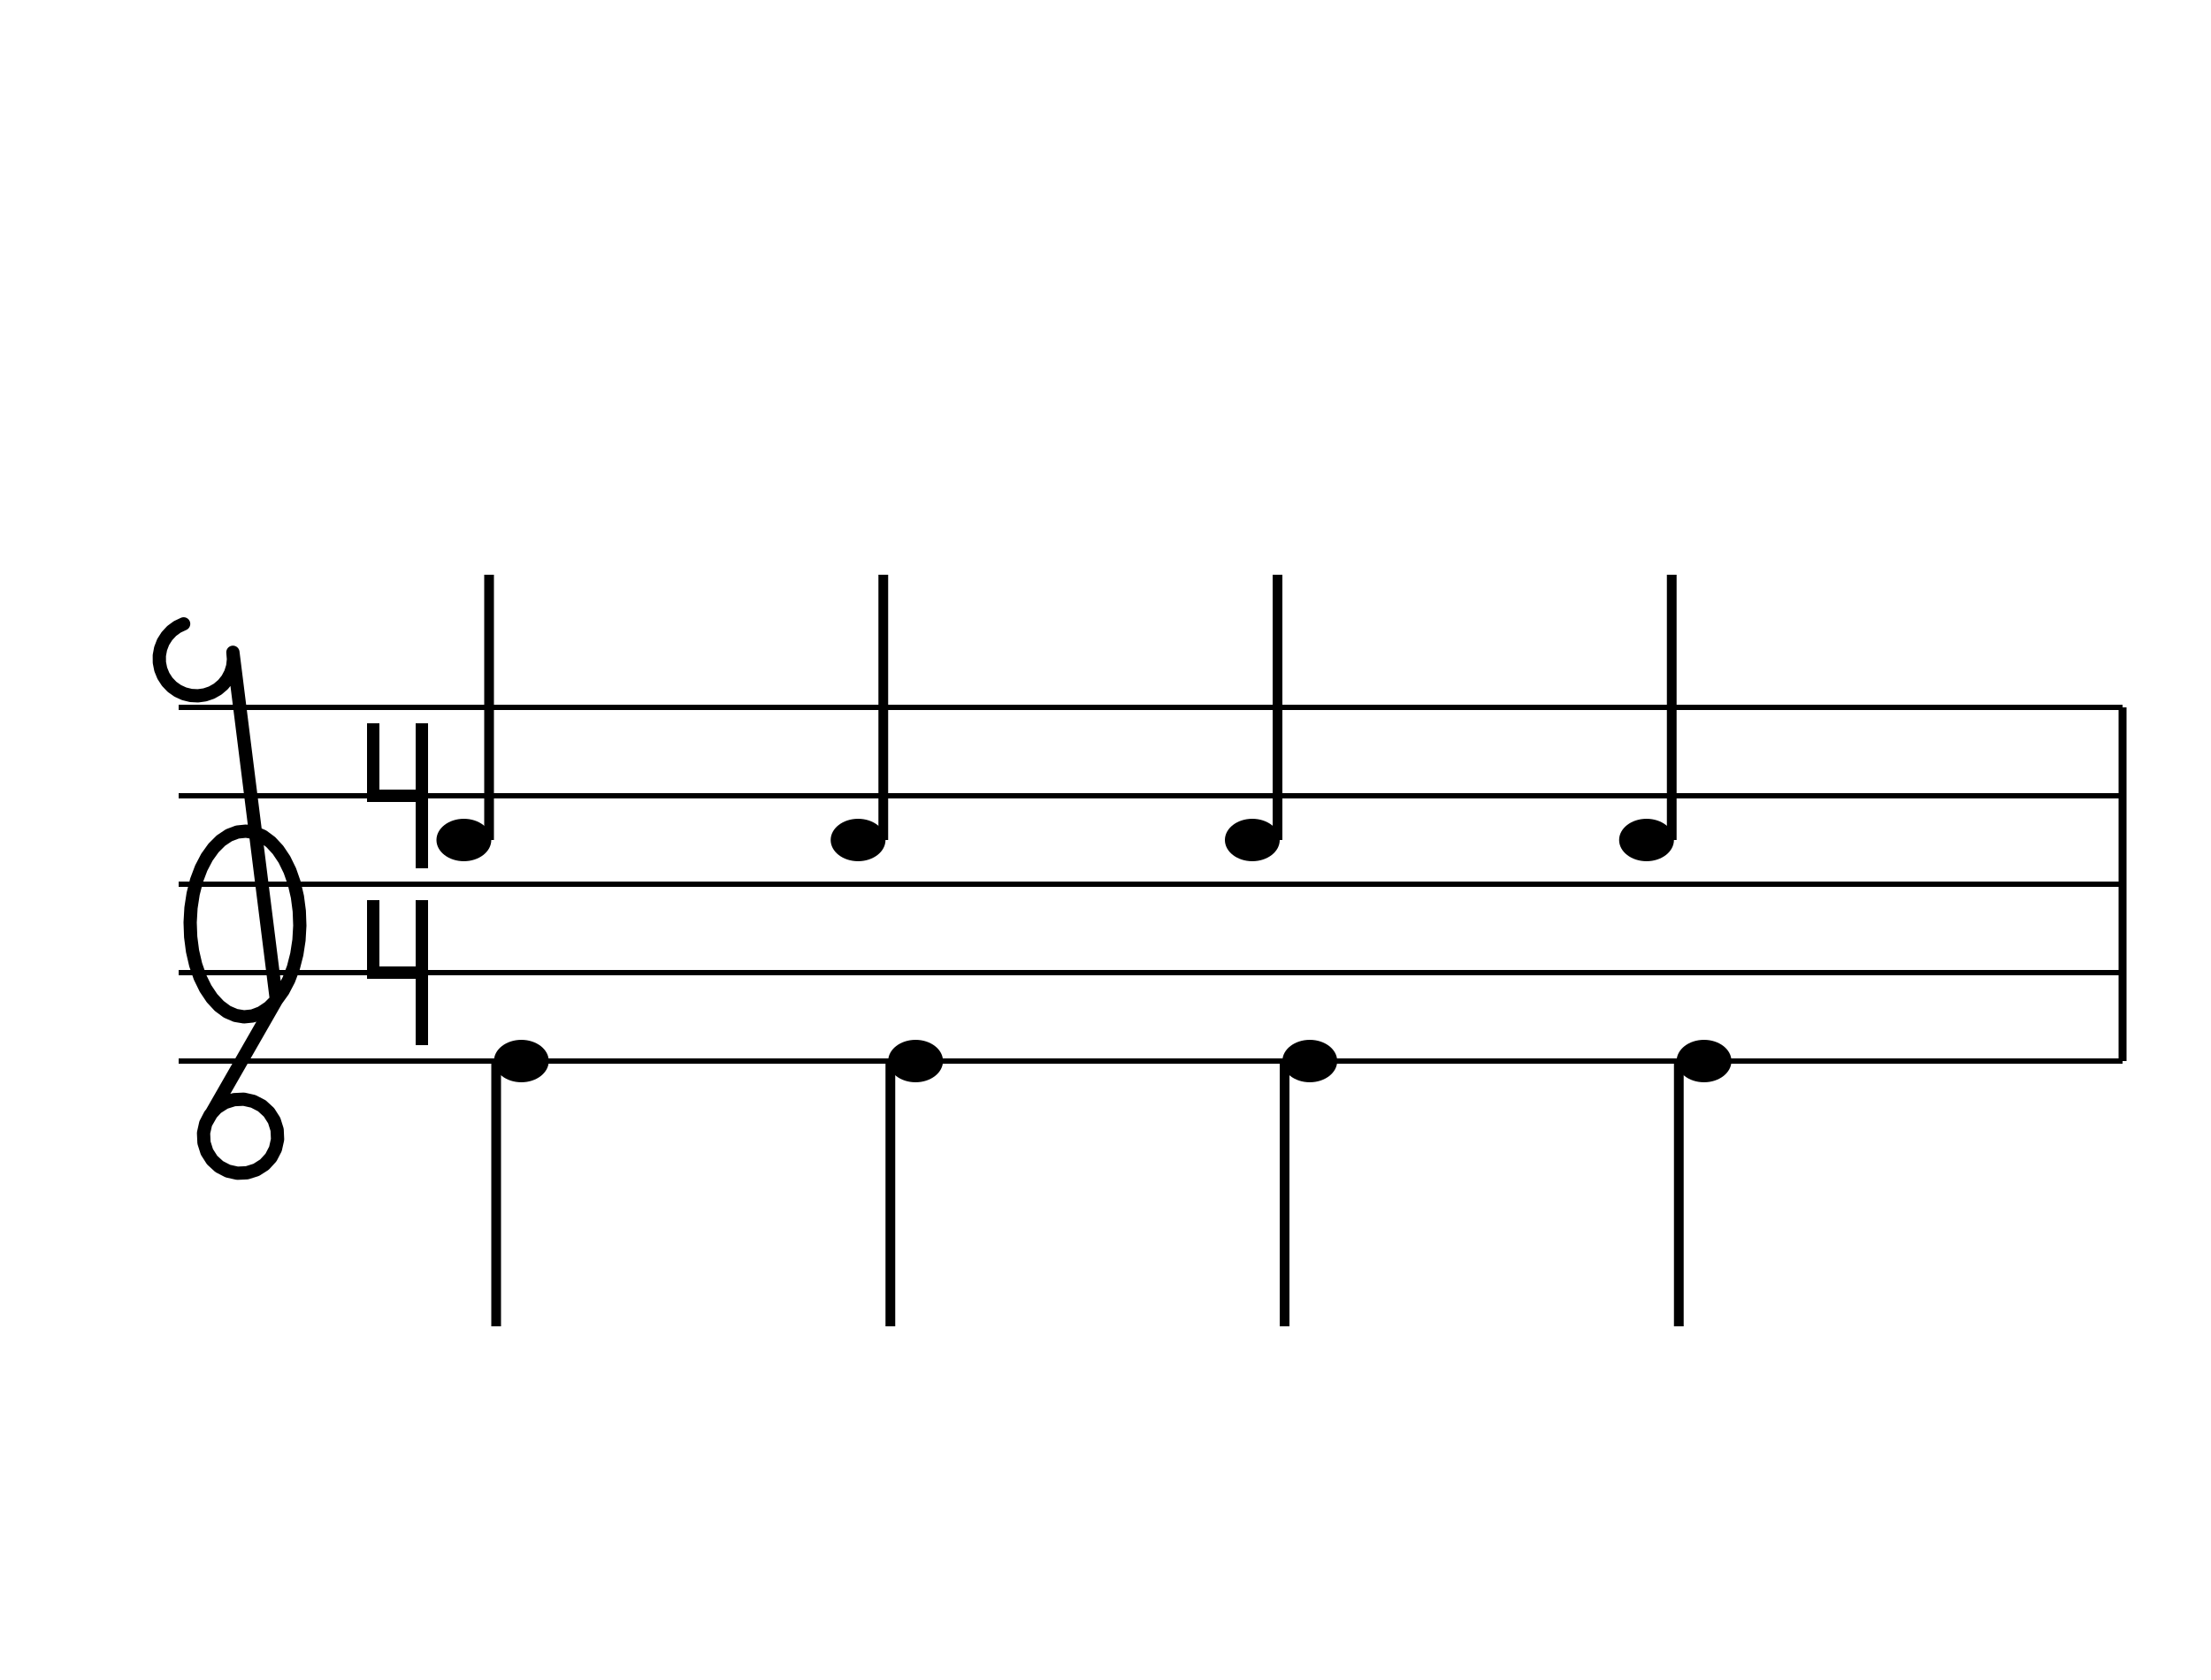
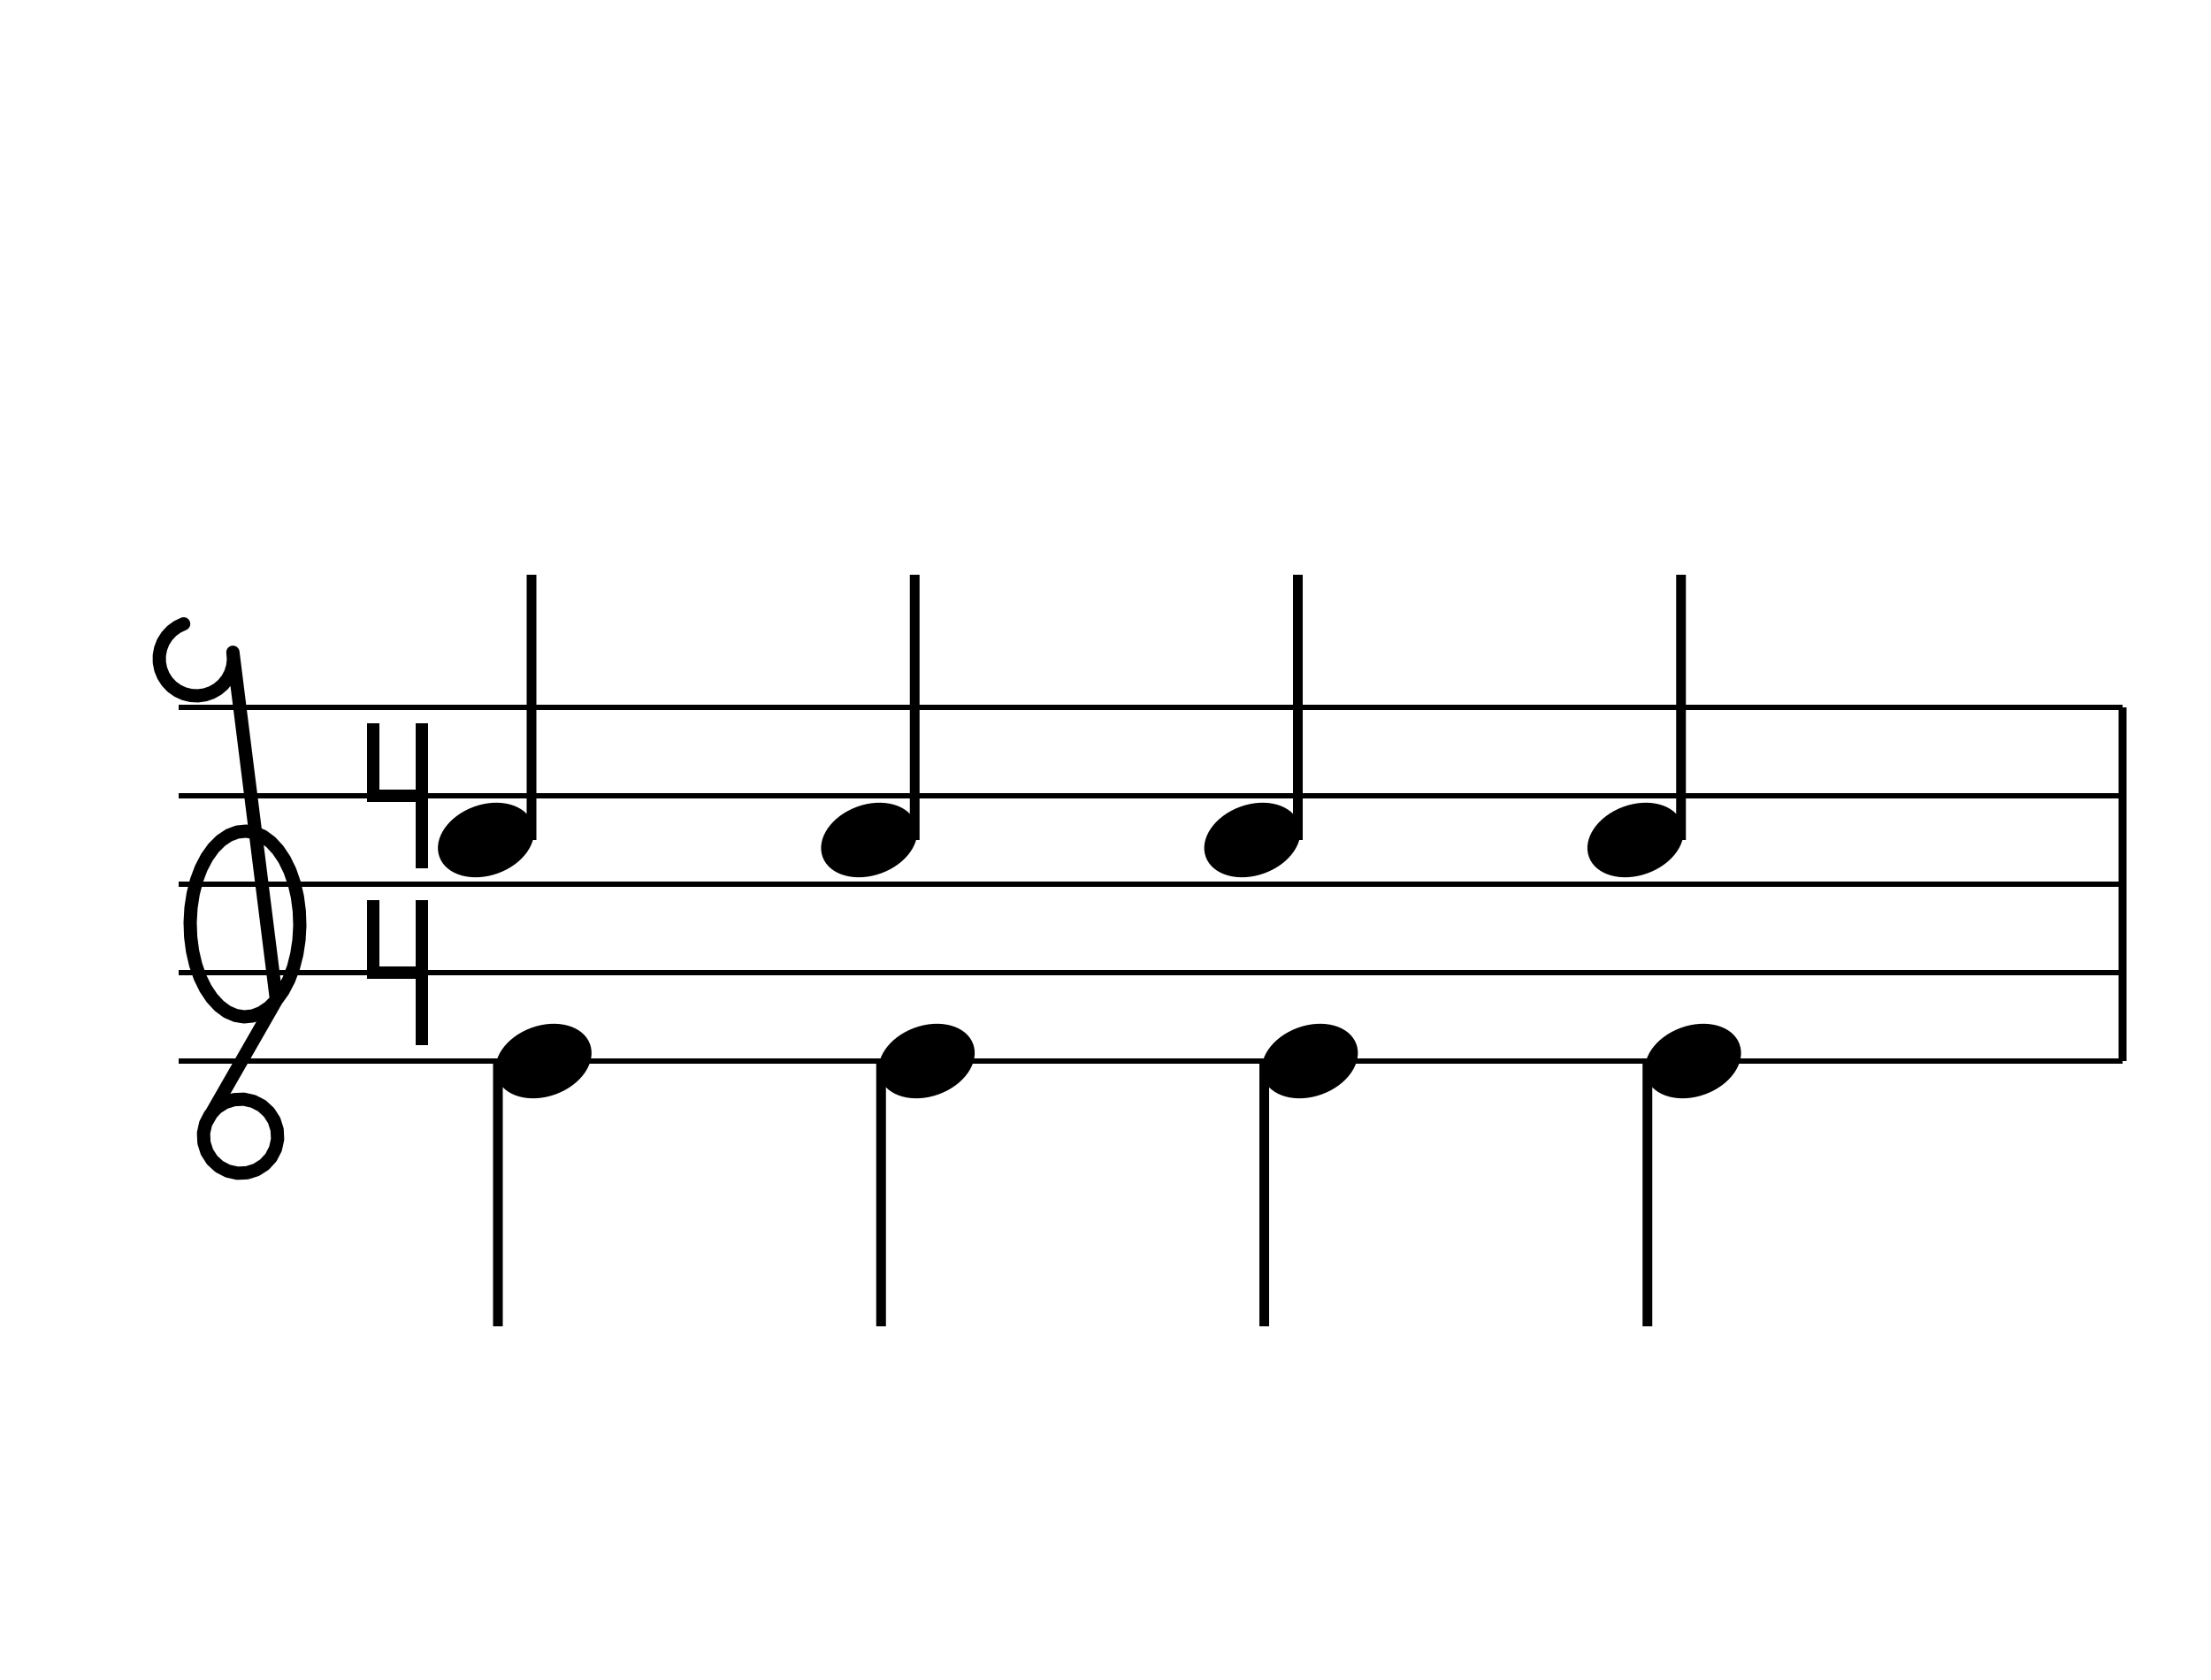
<svg xmlns="http://www.w3.org/2000/svg" width="500.00" height="380.00" viewBox="0 0 500.00 380.00" role="img">
  <g class="acorde-score">
    <g class="acorde-staff">
      <line class="acorde-staff-line" x1="40.40" y1="240.00" x2="480.00" y2="240.00" stroke="black" stroke-width="1.20" />
      <line class="acorde-staff-line" x1="40.40" y1="220.00" x2="480.00" y2="220.00" stroke="black" stroke-width="1.20" />
      <line class="acorde-staff-line" x1="40.40" y1="200.00" x2="480.00" y2="200.00" stroke="black" stroke-width="1.20" />
      <line class="acorde-staff-line" x1="40.40" y1="180.00" x2="480.00" y2="180.00" stroke="black" stroke-width="1.20" />
      <line class="acorde-staff-line" x1="40.40" y1="160.00" x2="480.00" y2="160.00" stroke="black" stroke-width="1.20" />
    </g>
    <path class="acorde-clef acorde-clef-treble" d="M 46.51,254.13 L 47.52,252.18 L 49.00,250.57 L 50.85,249.39 L 52.94,248.73 L 55.13,248.63 L 57.27,249.11 L 59.22,250.12 L 60.83,251.60 L 62.01,253.45 L 62.67,255.54 L 62.77,257.73 L 62.29,259.87 L 61.28,261.82 L 59.80,263.43 L 57.95,264.61 L 55.86,265.27 L 53.67,265.37 L 51.53,264.89 L 49.58,263.88 L 47.97,262.40 L 46.79,260.55 L 46.13,258.46 L 46.03,256.27 L 46.51,254.13 L 62.51,226.20 L 64.01,224.11 L 65.30,221.64 L 66.35,218.86 L 67.12,215.84 L 67.61,212.65 L 67.80,209.37 L 67.68,206.08 L 67.26,202.86 L 66.55,199.79 L 65.56,196.95 L 64.32,194.41 L 62.86,192.23 L 61.22,190.46 L 59.44,189.14 L 57.55,188.32 L 55.62,188.00 L 53.67,188.20 L 51.77,188.92 L 49.96,190.13 L 48.29,191.80 L 46.79,193.89 L 45.50,196.36 L 44.45,199.14 L 43.68,202.16 L 43.19,205.35 L 43.00,208.63 L 43.12,211.92 L 43.54,215.14 L 44.25,218.21 L 45.24,221.05 L 46.48,223.59 L 47.94,225.77 L 49.58,227.54 L 51.36,228.86 L 53.25,229.68 L 55.18,230.00 L 57.13,229.80 L 59.03,229.08 L 60.84,227.87 L 62.51,226.20 L 52.67,147.54 L 52.80,149.12 L 52.63,150.70 L 52.16,152.21 L 51.42,153.62 L 50.43,154.85 L 49.22,155.88 L 47.84,156.66 L 46.34,157.17 L 44.77,157.39 L 43.18,157.31 L 41.64,156.93 L 40.20,156.27 L 38.91,155.36 L 37.81,154.21 L 36.95,152.88 L 36.35,151.41 L 36.04,149.85 L 36.03,148.27 L 36.32,146.71 L 36.89,145.23 L 37.74,143.89 L 38.82,142.72 L 40.09,141.79 L 41.53,141.11" fill="none" stroke="black" stroke-width="3.00" stroke-linecap="round" stroke-linejoin="round" />
    <g class="acorde-time-sig">
      <line x1="95.40" y1="165.00" x2="95.40" y2="180.00" stroke="black" stroke-width="2.80" stroke-linecap="square" />
      <line x1="95.40" y1="180.00" x2="95.40" y2="195.00" stroke="black" stroke-width="2.80" stroke-linecap="square" />
      <line x1="84.40" y1="165.00" x2="84.40" y2="180.00" stroke="black" stroke-width="2.80" stroke-linecap="square" />
      <line x1="84.40" y1="180.00" x2="95.40" y2="180.00" stroke="black" stroke-width="2.80" stroke-linecap="square" />
      <line x1="95.40" y1="205.00" x2="95.40" y2="220.00" stroke="black" stroke-width="2.80" stroke-linecap="square" />
      <line x1="95.40" y1="220.00" x2="95.40" y2="235.00" stroke="black" stroke-width="2.80" stroke-linecap="square" />
      <line x1="84.40" y1="205.00" x2="84.40" y2="220.00" stroke="black" stroke-width="2.80" stroke-linecap="square" />
      <line x1="84.40" y1="220.00" x2="95.40" y2="220.00" stroke="black" stroke-width="2.80" stroke-linecap="square" />
    </g>
    <g class="acorde-measure">
      <g class="acorde-note">
-         <ellipse class="acorde-notehead" cx="104.90" cy="190.00" rx="6.20" ry="4.80" fill="black" />
-         <line class="acorde-stem" x1="110.60" y1="190.00" x2="110.60" y2="130.00" stroke="black" stroke-width="2.20" />
+         <ellipse class="acorde-notehead" cx="109.90" cy="190.00" rx="11.20" ry="8.00" transform="rotate(-20 109.90 190.00)" fill="black" />
+         <line class="acorde-stem" x1="120.20" y1="190.00" x2="120.20" y2="130.00" stroke="black" stroke-width="2.20" />
      </g>
      <g class="acorde-note">
-         <ellipse class="acorde-notehead" cx="194.05" cy="190.00" rx="6.20" ry="4.80" fill="black" />
-         <line class="acorde-stem" x1="199.75" y1="190.00" x2="199.75" y2="130.00" stroke="black" stroke-width="2.20" />
+         <ellipse class="acorde-notehead" cx="196.55" cy="190.00" rx="11.20" ry="8.00" transform="rotate(-20 196.55 190.00)" fill="black" />
+         <line class="acorde-stem" x1="206.85" y1="190.00" x2="206.85" y2="130.00" stroke="black" stroke-width="2.20" />
      </g>
      <g class="acorde-note">
-         <ellipse class="acorde-notehead" cx="283.20" cy="190.00" rx="6.20" ry="4.80" fill="black" />
-         <line class="acorde-stem" x1="288.90" y1="190.00" x2="288.90" y2="130.00" stroke="black" stroke-width="2.20" />
+         <ellipse class="acorde-notehead" cx="283.20" cy="190.00" rx="11.20" ry="8.00" transform="rotate(-20 283.20 190.00)" fill="black" />
+         <line class="acorde-stem" x1="293.50" y1="190.00" x2="293.50" y2="130.00" stroke="black" stroke-width="2.20" />
      </g>
      <g class="acorde-note">
-         <ellipse class="acorde-notehead" cx="372.35" cy="190.00" rx="6.20" ry="4.80" fill="black" />
-         <line class="acorde-stem" x1="378.05" y1="190.00" x2="378.05" y2="130.00" stroke="black" stroke-width="2.20" />
+         <ellipse class="acorde-notehead" cx="369.85" cy="190.00" rx="11.20" ry="8.00" transform="rotate(-20 369.85 190.00)" fill="black" />
+         <line class="acorde-stem" x1="380.15" y1="190.00" x2="380.15" y2="130.00" stroke="black" stroke-width="2.20" />
      </g>
      <g class="acorde-note">
-         <ellipse class="acorde-notehead" cx="117.90" cy="240.00" rx="6.20" ry="4.80" fill="black" />
-         <line class="acorde-stem" x1="112.20" y1="240.00" x2="112.20" y2="300.00" stroke="black" stroke-width="2.20" />
+         <ellipse class="acorde-notehead" cx="122.90" cy="240.00" rx="11.20" ry="8.00" transform="rotate(-20 122.90 240.00)" fill="black" />
+         <line class="acorde-stem" x1="112.60" y1="240.00" x2="112.60" y2="300.00" stroke="black" stroke-width="2.20" />
      </g>
      <g class="acorde-note">
-         <ellipse class="acorde-notehead" cx="207.05" cy="240.00" rx="6.20" ry="4.80" fill="black" />
-         <line class="acorde-stem" x1="201.35" y1="240.00" x2="201.35" y2="300.00" stroke="black" stroke-width="2.20" />
+         <ellipse class="acorde-notehead" cx="209.55" cy="240.00" rx="11.20" ry="8.00" transform="rotate(-20 209.55 240.00)" fill="black" />
+         <line class="acorde-stem" x1="199.25" y1="240.00" x2="199.25" y2="300.00" stroke="black" stroke-width="2.20" />
      </g>
      <g class="acorde-note">
-         <ellipse class="acorde-notehead" cx="296.20" cy="240.00" rx="6.20" ry="4.80" fill="black" />
-         <line class="acorde-stem" x1="290.50" y1="240.00" x2="290.50" y2="300.00" stroke="black" stroke-width="2.20" />
+         <ellipse class="acorde-notehead" cx="296.20" cy="240.00" rx="11.20" ry="8.00" transform="rotate(-20 296.20 240.00)" fill="black" />
+         <line class="acorde-stem" x1="285.90" y1="240.00" x2="285.90" y2="300.00" stroke="black" stroke-width="2.20" />
      </g>
      <g class="acorde-note">
-         <ellipse class="acorde-notehead" cx="385.35" cy="240.00" rx="6.20" ry="4.80" fill="black" />
-         <line class="acorde-stem" x1="379.65" y1="240.00" x2="379.65" y2="300.00" stroke="black" stroke-width="2.20" />
+         <ellipse class="acorde-notehead" cx="382.85" cy="240.00" rx="11.20" ry="8.00" transform="rotate(-20 382.85 240.00)" fill="black" />
+         <line class="acorde-stem" x1="372.55" y1="240.00" x2="372.55" y2="300.00" stroke="black" stroke-width="2.20" />
      </g>
    </g>
    <line class="acorde-barline" x1="480.00" y1="160.00" x2="480.00" y2="240.00" stroke="black" stroke-width="1.80" />
  </g>
</svg>
